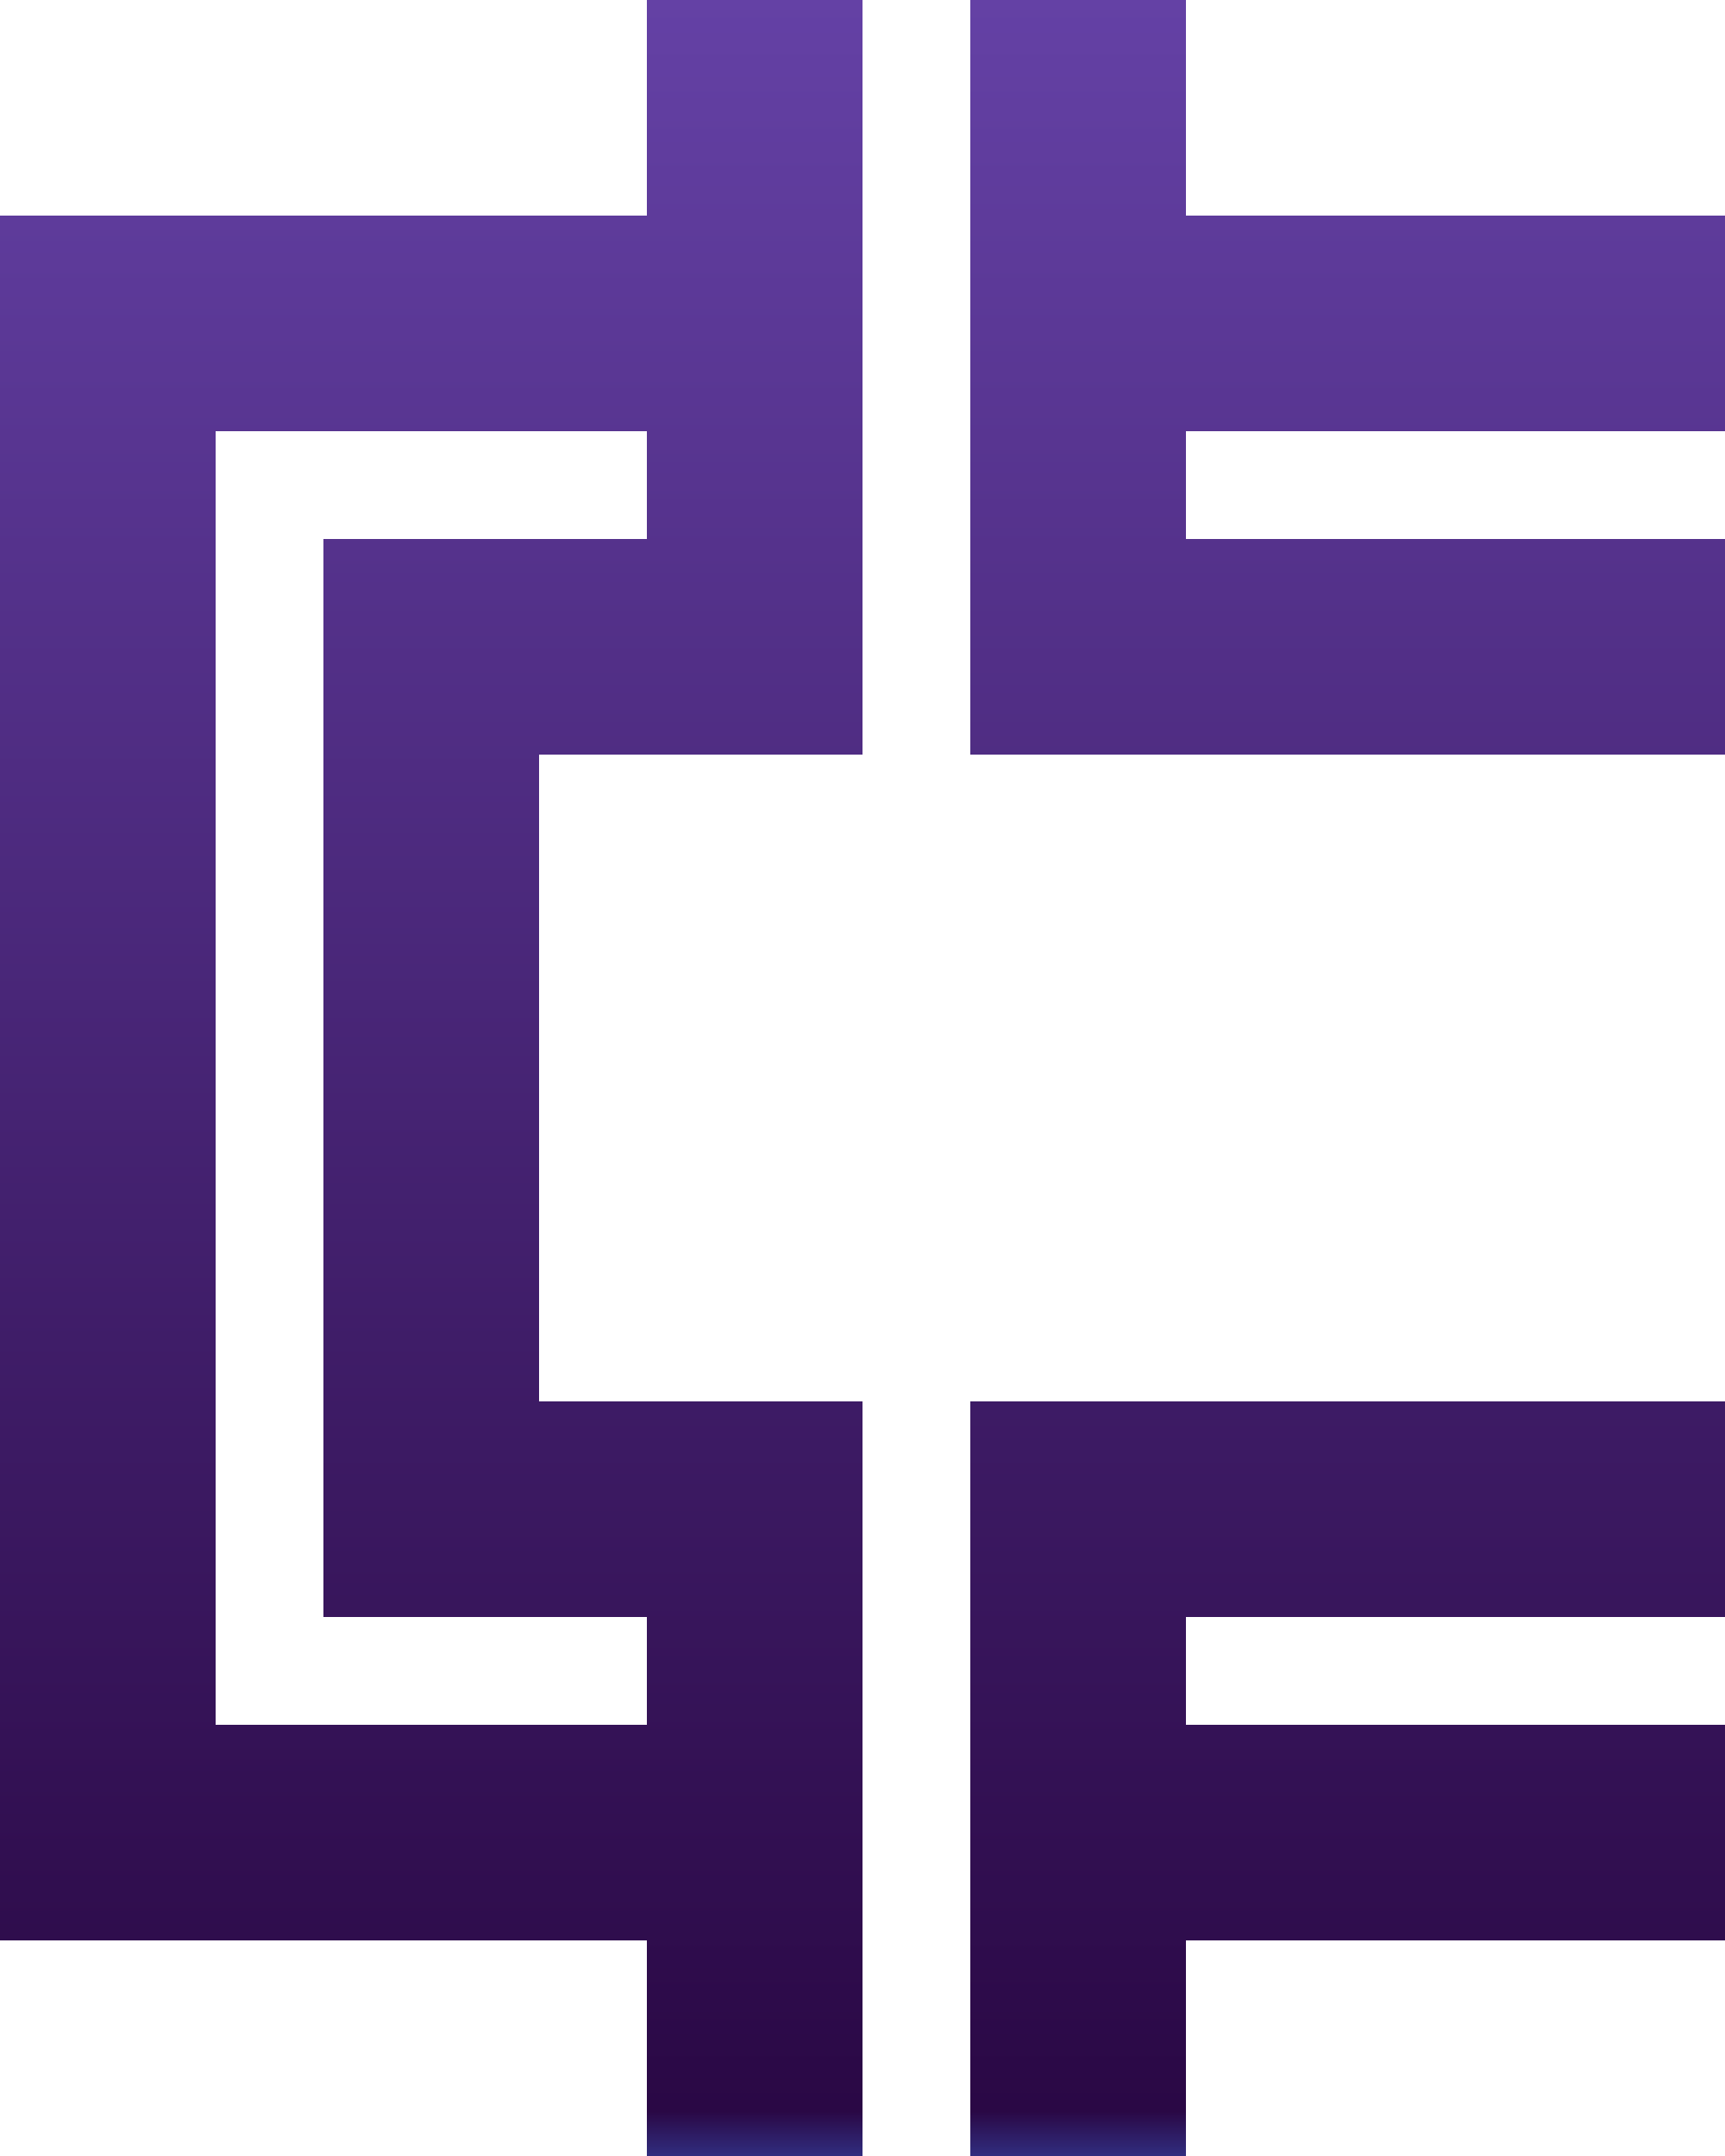
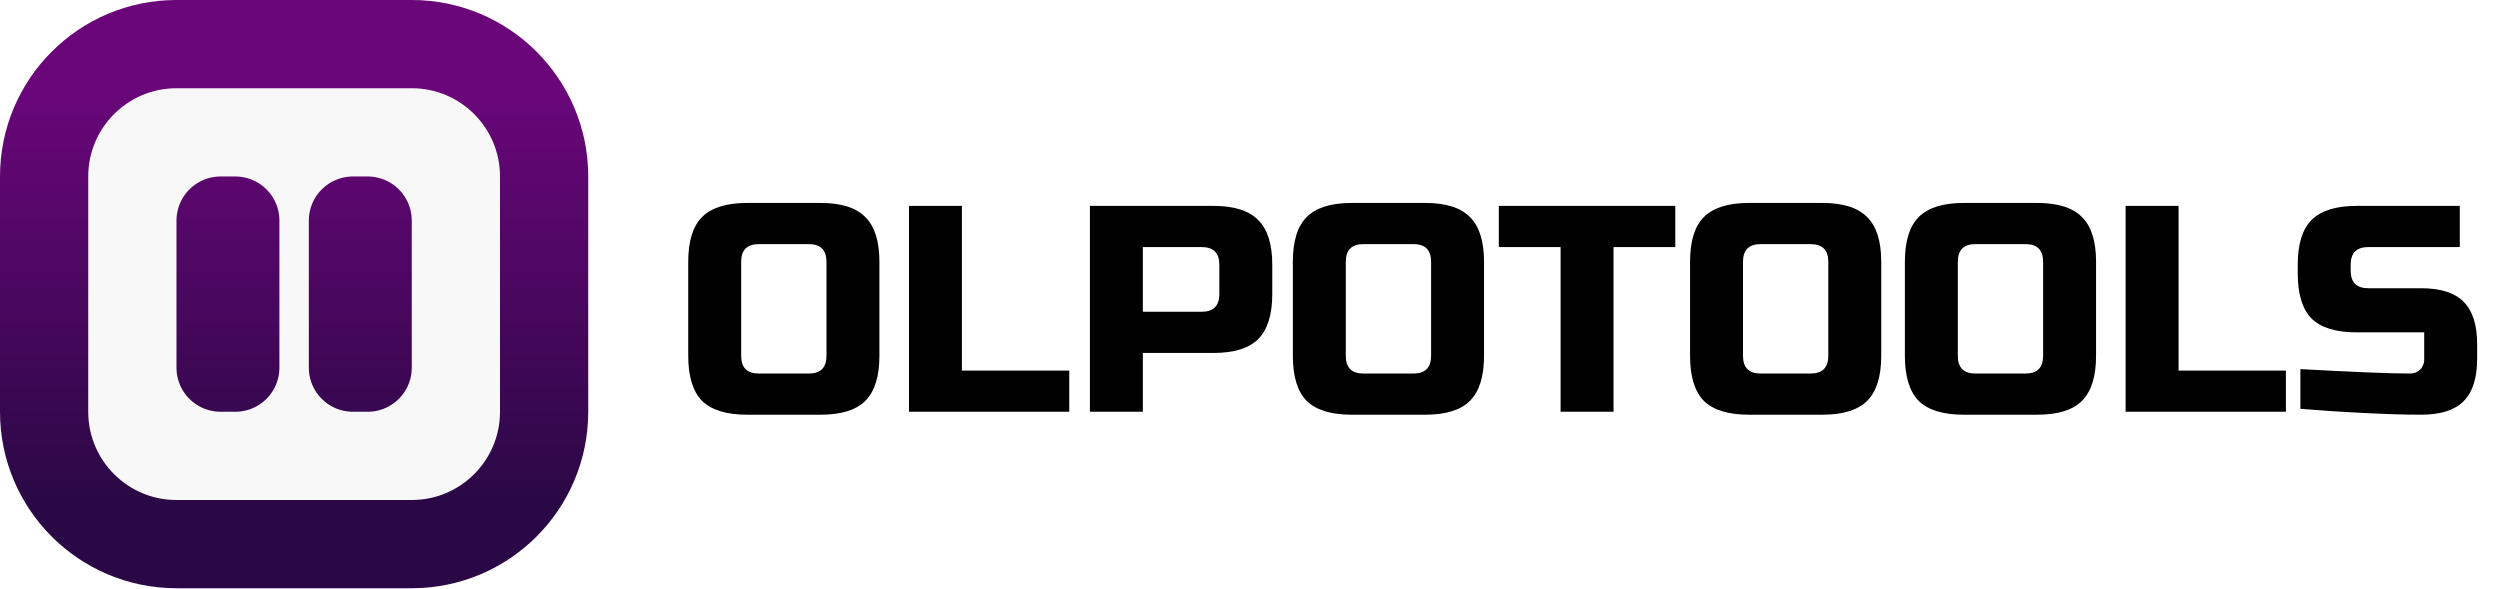
- <svg xmlns="http://www.w3.org/2000/svg" fill="none" viewBox="0 0 16 20">
-   <path stroke="url(#a)" stroke-width="2" d="M7 3H1v14h6M7 6H4v8h3M7 0v7m0 6v7m3-20v7m0 6v7m0-14h6m-6-3h6m-6 11h6m-6 3h6" />
+ <svg xmlns="http://www.w3.org/2000/svg" fill="none" viewBox="0 0 85 20">
+   <path fill="#000" d="M28.1 8.9c0-.4-.2-.6-.6-.6h-1.7c-.4 0-.6.2-.6.6v3.2c0 .4.2.6.6.6h1.7c.4 0 .6-.2.6-.6V8.9Zm1.8 3.2c0 .7-.16 1.21-.48 1.53-.313.313-.82.47-1.52.47h-2.5c-.7 0-1.21-.157-1.53-.47-.313-.32-.47-.83-.47-1.53V8.9c0-.7.157-1.207.47-1.52.32-.32.83-.48 1.53-.48h2.5c.7 0 1.207.16 1.52.48.32.313.48.82.48 1.52v3.2Zm2.805.5h3.65V14h-5.45V7h1.8v5.6ZM37.057 7h4.2c.7 0 1.207.16 1.52.48.32.313.48.82.48 1.52v1c0 .7-.16 1.21-.48 1.53-.313.313-.82.47-1.52.47h-2.4v2h-1.8V7Zm4.4 2c0-.4-.2-.6-.6-.6h-2v2.2h2c.4 0 .6-.2.6-.6V9Zm7.2-.1c0-.4-.2-.6-.6-.6h-1.7c-.4 0-.6.2-.6.6v3.2c0 .4.2.6.6.6h1.7c.4 0 .6-.2.6-.6V8.9Zm1.8 3.2c0 .7-.16 1.21-.48 1.53-.314.313-.82.47-1.52.47h-2.5c-.7 0-1.21-.157-1.53-.47-.314-.32-.47-.83-.47-1.53V8.9c0-.7.156-1.207.47-1.52.32-.32.83-.48 1.53-.48h2.5c.7 0 1.206.16 1.52.48.32.313.48.82.48 1.52v3.2ZM54.86 14h-1.8V8.4h-2.1V7h6v1.4h-2.1V14Zm7.302-5.1c0-.4-.2-.6-.6-.6h-1.7c-.4 0-.6.2-.6.6v3.2c0 .4.2.6.6.6h1.7c.4 0 .6-.2.6-.6V8.9Zm1.8 3.2c0 .7-.16 1.21-.48 1.53-.314.313-.82.47-1.52.47h-2.5c-.7 0-1.21-.157-1.53-.47-.314-.32-.47-.83-.47-1.53V8.9c0-.7.156-1.207.47-1.52.32-.32.83-.48 1.53-.48h2.5c.7 0 1.206.16 1.52.48.32.313.48.82.48 1.52v3.2Zm5.504-3.2c0-.4-.2-.6-.6-.6h-1.7c-.4 0-.6.2-.6.6v3.2c0 .4.2.6.6.6h1.7c.4 0 .6-.2.6-.6V8.9Zm1.8 3.2c0 .7-.16 1.21-.48 1.53-.313.313-.82.47-1.52.47h-2.5c-.7 0-1.21-.157-1.53-.47-.313-.32-.47-.83-.47-1.53V8.9c0-.7.157-1.207.47-1.52.32-.32.83-.48 1.53-.48h2.5c.7 0 1.207.16 1.52.48.32.313.48.82.48 1.52v3.2Zm2.805.5h3.65V14h-5.45V7h1.8v5.6Zm4.142-.05c1.827.1 3.064.15 3.71.15a.486.486 0 0 0 .36-.13.5.5 0 0 0 .14-.37v-.9h-2.3c-.7 0-1.21-.157-1.53-.47-.313-.32-.47-.83-.47-1.53V9c0-.7.157-1.207.47-1.52.32-.32.83-.48 1.53-.48h3.51v1.4h-3.11c-.4 0-.6.2-.6.6v.2c0 .4.2.6.6.6h1.8c.654 0 1.134.153 1.44.46.307.307.46.787.46 1.44v.5c0 .653-.153 1.133-.46 1.44-.306.307-.786.46-1.44.46-.34 0-.7-.007-1.08-.02l-.92-.04a63.28 63.28 0 0 1-2.11-.14v-1.35Z" />
+   <path fill="#F8F8F8" stroke="url(#a)" stroke-linejoin="round" stroke-width="3" d="M12 12.5v-5h.5v5H12Zm-4 0h-.5v-5H8v5ZM18.5 6A4.5 4.5 0 0 0 14 1.5H6A4.5 4.5 0 0 0 1.5 6v8A4.5 4.5 0 0 0 6 18.5h8a4.5 4.5 0 0 0 4.5-4.5V6Z" />
  <defs>
-     <linearGradient id="a" x1="8.5" x2="8.5" y1="0" y2="20" gradientUnits="userSpaceOnUse">
-       <stop stop-color="#6441A5" />
-       <stop offset=".979" stop-color="#2A0845" />
-       <stop offset="1" stop-color="#312E80" />
+     <linearGradient id="a" x1="10" x2="10" y1="3" y2="17" gradientUnits="userSpaceOnUse">
+       <stop stop-color="#6A067A" />
+       <stop offset="1" stop-color="#2A0845" />
    </linearGradient>
  </defs>
</svg>
